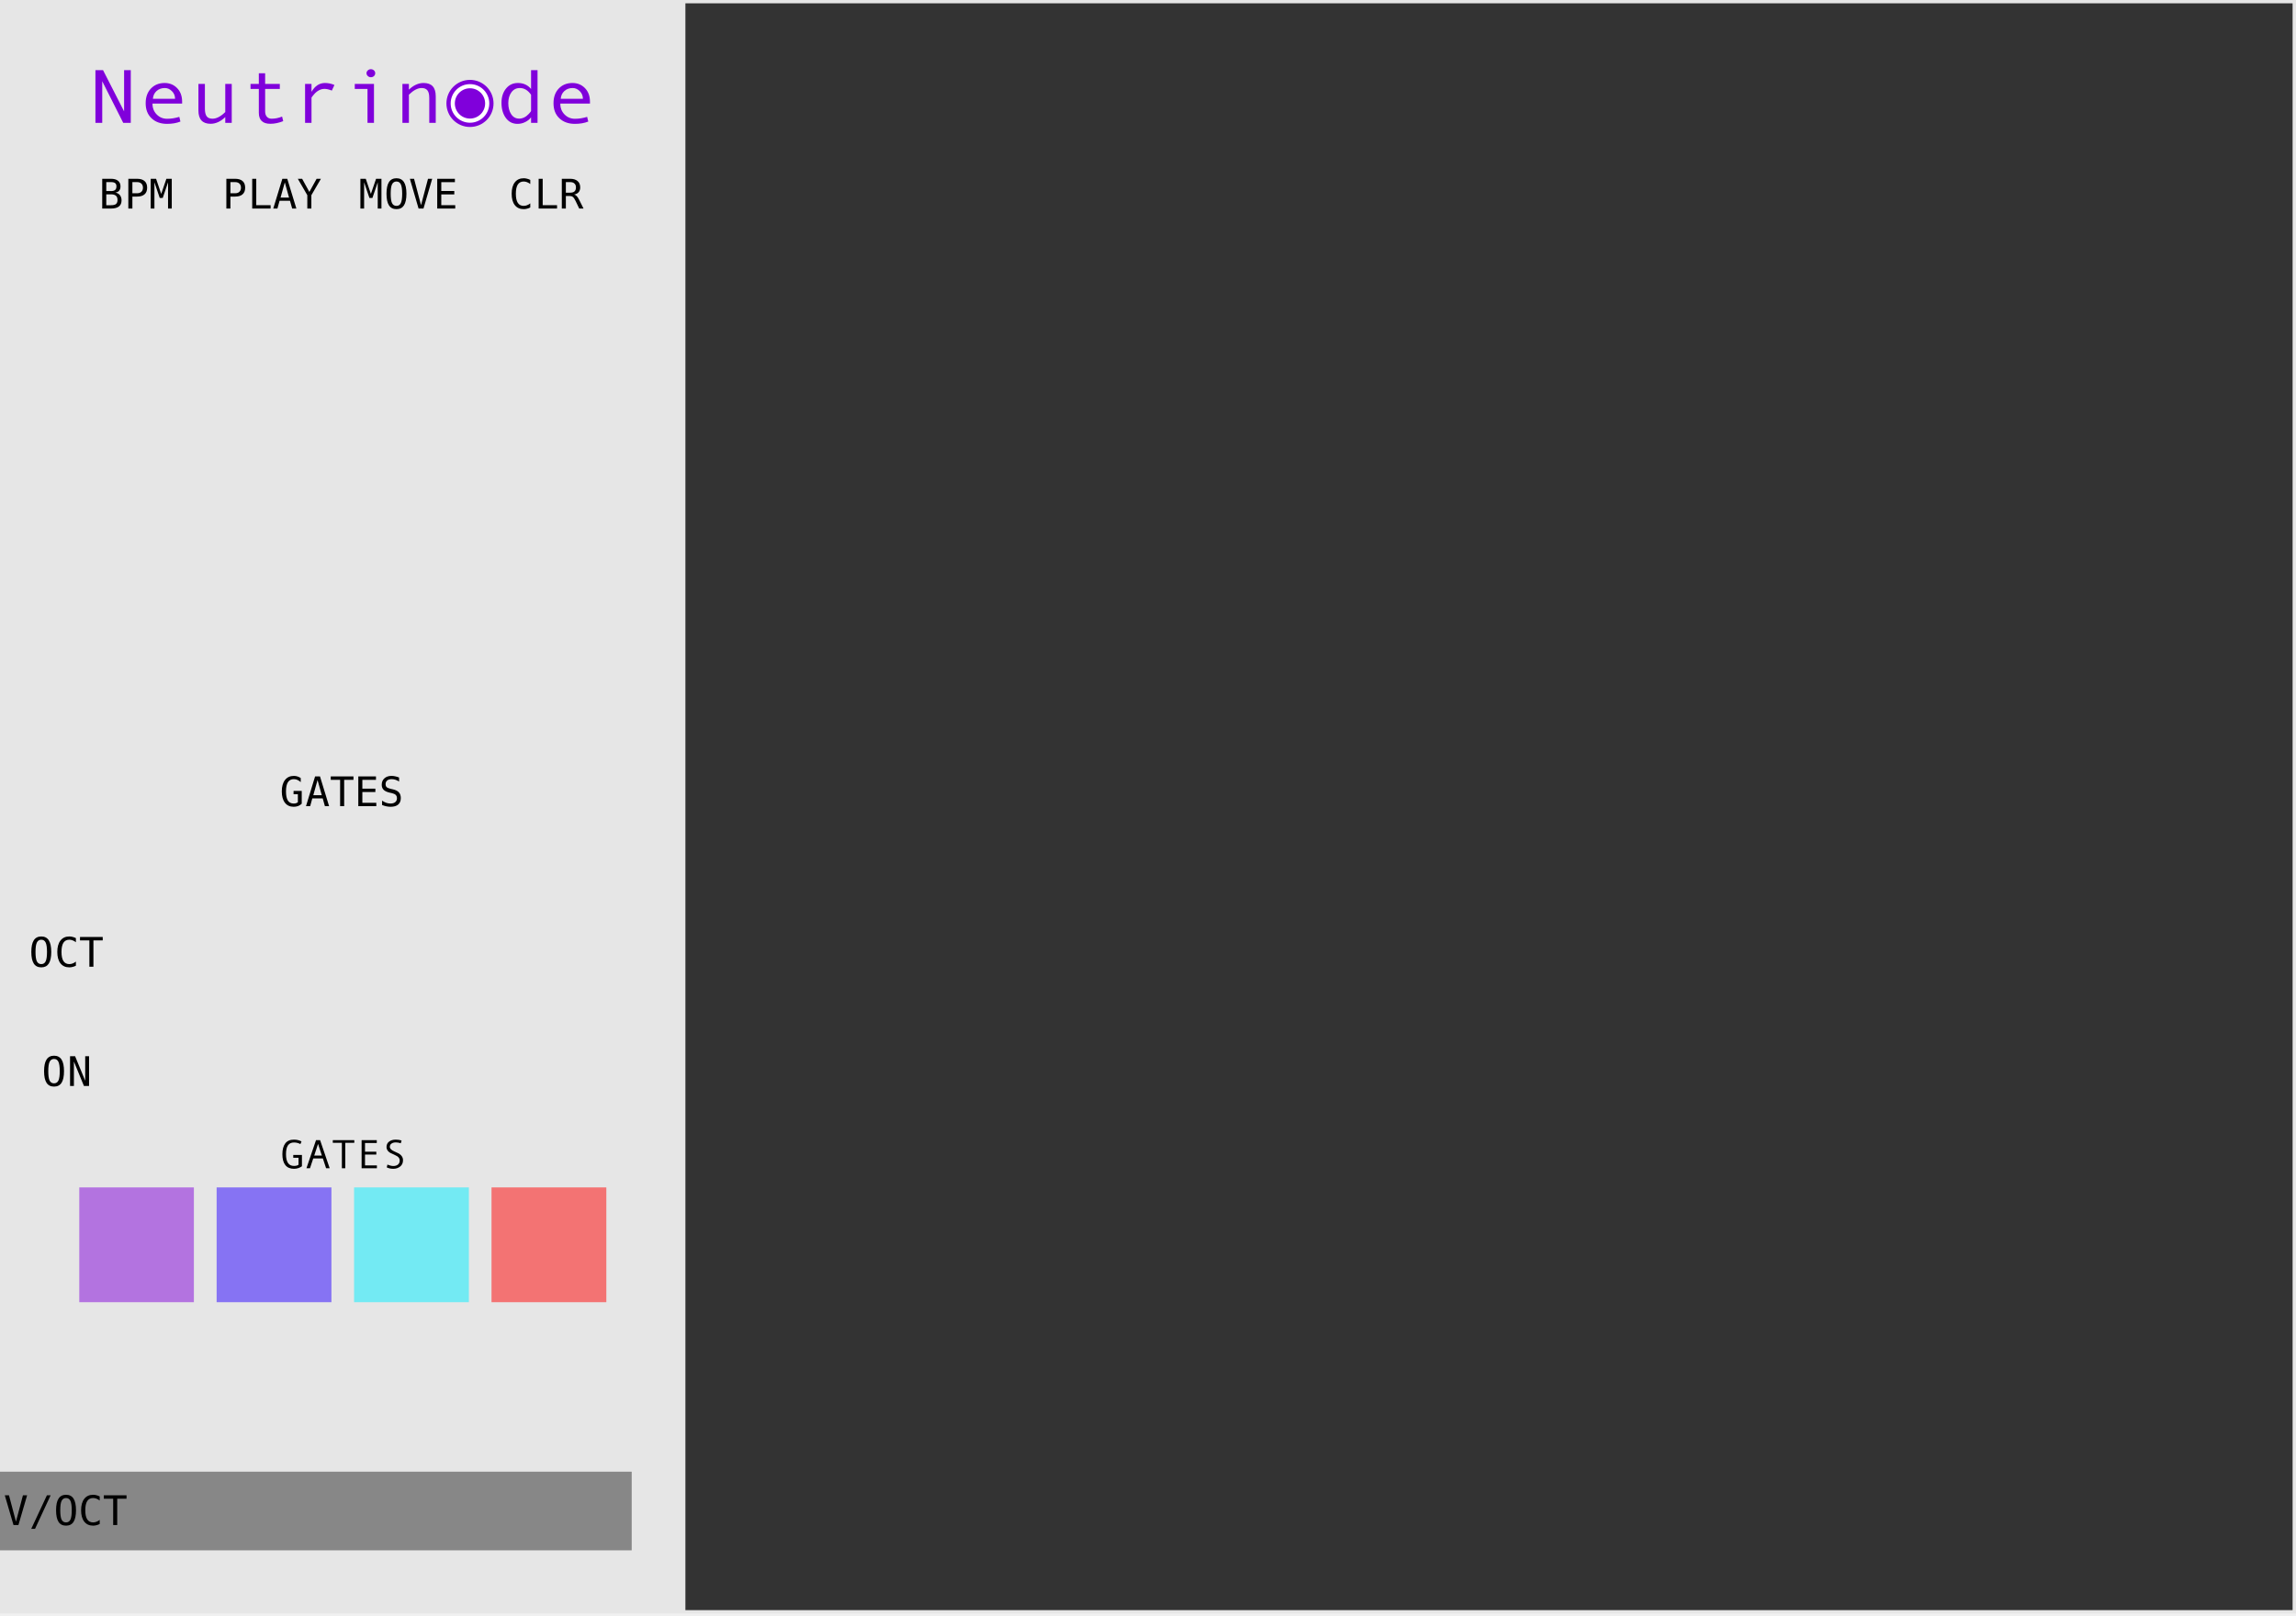
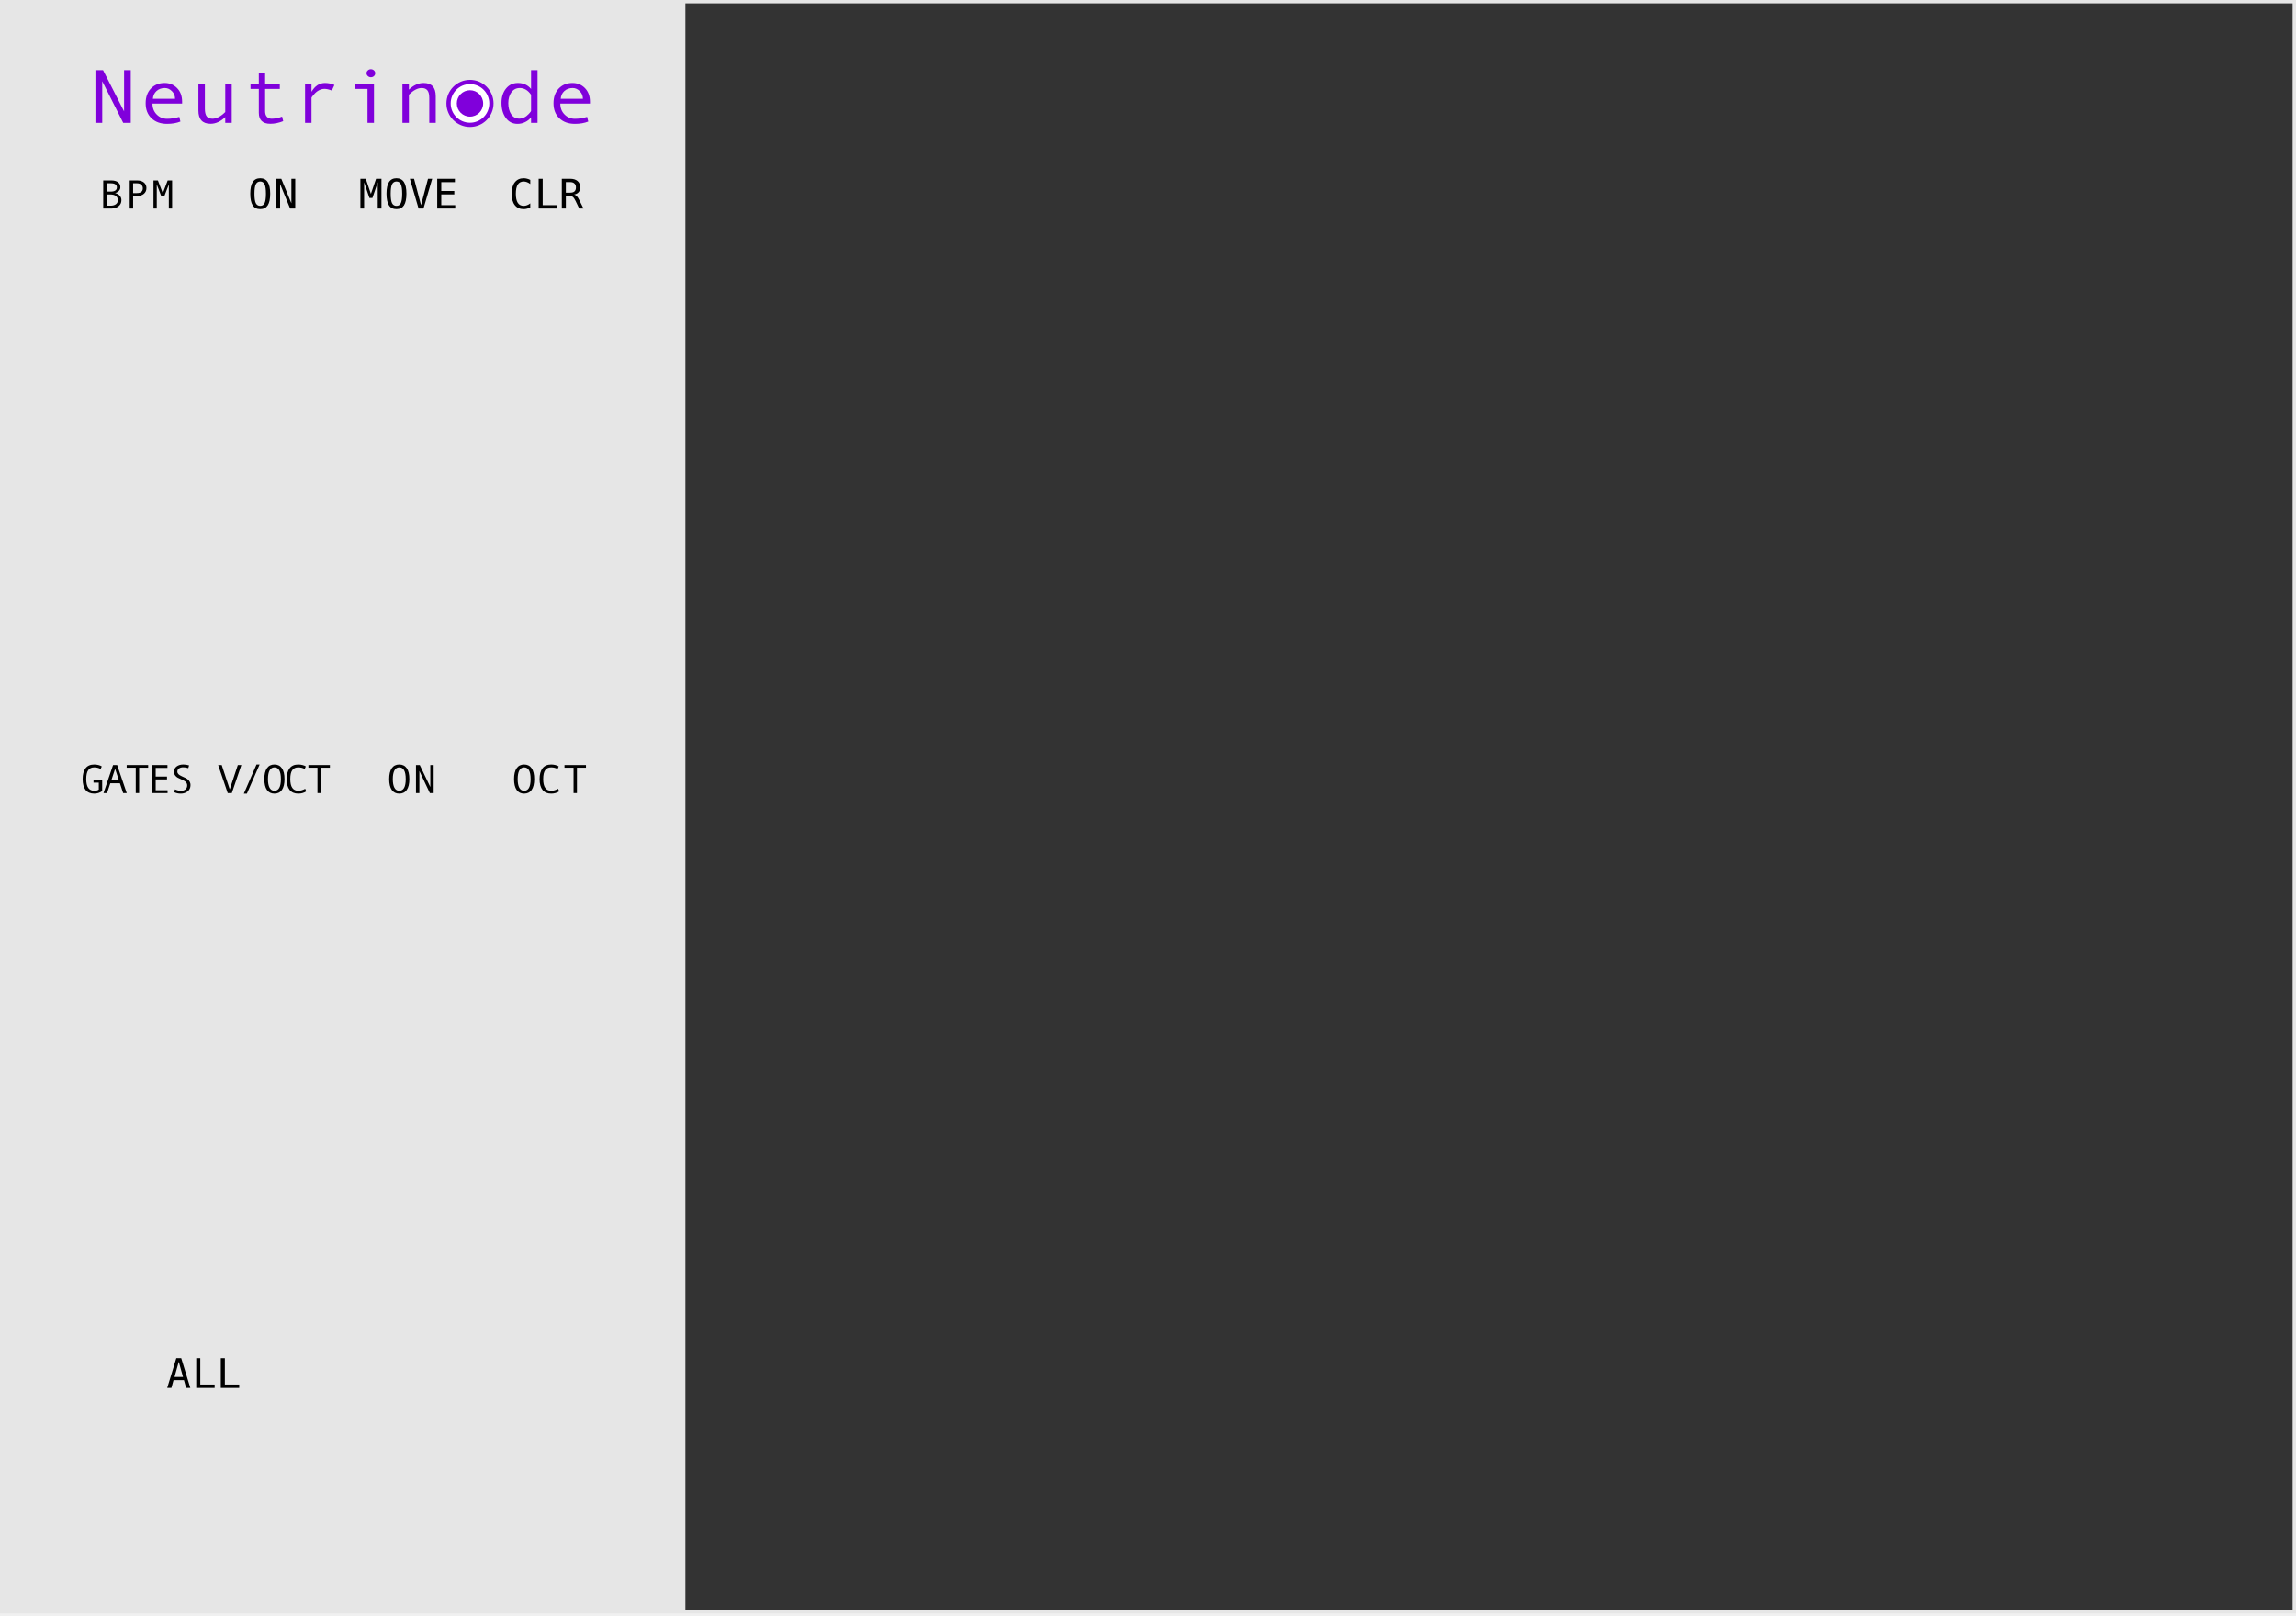
<svg xmlns="http://www.w3.org/2000/svg" width="100%" height="100%" viewBox="0 0 540 380" version="1.1" xml:space="preserve" style="fill-rule:evenodd;clip-rule:evenodd;stroke-linecap:round;stroke-linejoin:round;stroke-miterlimit:1.5;">
  <rect id="Neutrinode" x="0" y="0" width="540" height="379.559" style="fill:none;" />
  <clipPath id="_clip1">
    <rect x="0" y="0" width="540" height="379.559" />
  </clipPath>
  <g clip-path="url(#_clip1)">
    <g id="Layer1">
      <rect id="background" x="-9.15" y="-7.016" width="557.155" height="393.592" style="fill:#e6e6e6;" />
      <path d="M548.005,-7.016l-557.155,-0l-0,393.591l557.155,0l-0,-393.591Zm-556.155,1l-0,391.591l555.155,0l-0,-391.591l-555.155,-0Z" style="fill:#646464;" />
      <rect id="rect" x="161.2" y="0.78" width="378" height="378" style="fill:#333;" />
-       <rect x="18.646" y="279.337" width="26.953" height="27" style="fill:#8000db;fill-opacity:0.5;" />
-       <rect x="50.949" y="279.337" width="27" height="27" style="fill:#2600ff;fill-opacity:0.5;" />
-       <rect x="83.275" y="279.337" width="27" height="27" style="fill:#0ef;fill-opacity:0.5;" />
-       <rect x="115.601" y="279.337" width="27" height="27" style="fill:#f00;fill-opacity:0.5;" />
-       <rect x="0" y="346.212" width="148.569" height="18.5" style="fill:#282828;fill-opacity:0.5;" />
      <g>
        <path d="M30.757,28.901l-1.775,-0l-4.937,-9.791l0,9.791l-1.6,-0l0,-12.402l1.786,0l4.956,9.703l-0,-9.703l1.57,0l0,12.402Z" style="fill:#8000db;fill-rule:nonzero;" />
        <path d="M42.835,24.365l-6.975,0c-0,1.038 0.333,1.893 1,2.567c0.666,0.674 1.484,1.011 2.453,1.011c0.924,-0 1.877,-0.15 2.859,-0.449l0.263,1.099c-0.897,0.363 -1.945,0.545 -3.141,0.545c-1.509,-0 -2.725,-0.437 -3.649,-1.31c-0.924,-0.873 -1.385,-2.05 -1.385,-3.533c-0,-1.453 0.414,-2.612 1.244,-3.476c0.829,-0.864 1.9,-1.296 3.214,-1.296c1.171,-0 2.15,0.401 2.937,1.204c0.787,0.803 1.18,1.872 1.18,3.208l0,0.43Zm-1.658,-1.116c-0,-0.715 -0.248,-1.317 -0.742,-1.806c-0.494,-0.489 -1.047,-0.734 -1.658,-0.734c-0.787,0 -1.439,0.235 -1.956,0.703c-0.517,0.469 -0.805,1.081 -0.864,1.837l5.22,0Z" style="fill:#8000db;fill-rule:nonzero;" />
        <path d="M54.503,28.901l-1.522,-0l0,-1.354c-1.092,1.049 -2.244,1.573 -3.453,1.573c-1.906,0 -2.859,-1.04 -2.859,-3.12l0,-6.258l1.522,0l0,5.863c0,0.779 0.137,1.361 0.41,1.744c0.273,0.384 0.735,0.576 1.385,0.576c0.93,0 1.929,-0.521 2.995,-1.564l0,-6.619l1.522,0l0,9.159Z" style="fill:#8000db;fill-rule:nonzero;" />
        <path d="M66.61,28.488c-1.021,0.421 -2.026,0.632 -3.014,0.632c-1.815,0 -2.722,-0.864 -2.722,-2.592l-0,-5.599l-1.952,-0l0,-1.187l1.952,0l-0,-2.504l1.483,-0l-0,2.504l3.453,0l0,1.187l-3.453,-0l-0,5.238c-0,0.557 0.136,0.989 0.409,1.297c0.273,0.307 0.644,0.461 1.112,0.461c0.833,0 1.656,-0.167 2.469,-0.501l0.263,1.064Z" style="fill:#8000db;fill-rule:nonzero;" />
        <path d="M78.659,19.989l-0.615,1.318c-0.67,-0.264 -1.249,-0.396 -1.737,-0.396c-0.448,0 -0.887,0.116 -1.317,0.348c-0.429,0.231 -0.824,0.562 -1.185,0.993c-0.361,0.43 -0.541,0.672 -0.541,0.725l-0,5.924l-1.513,-0l0,-9.159l1.513,0l-0,1.855c0.813,-1.383 1.866,-2.074 3.16,-2.074c0.768,-0 1.513,0.155 2.235,0.466Z" style="fill:#8000db;fill-rule:nonzero;" />
        <path d="M87.214,16.28c0.287,-0 0.531,0.092 0.732,0.276c0.202,0.185 0.303,0.406 0.303,0.664c-0,0.269 -0.1,0.495 -0.298,0.677c-0.198,0.181 -0.444,0.272 -0.737,0.272c-0.266,0 -0.502,-0.095 -0.707,-0.285c-0.205,-0.191 -0.307,-0.412 -0.307,-0.664c-0,-0.252 0.102,-0.472 0.307,-0.659c0.205,-0.188 0.441,-0.281 0.707,-0.281Zm0.742,12.621l-1.522,-0l0,-7.972l-2.995,-0l-0,-1.187l4.517,0l-0,9.159Z" style="fill:#8000db;fill-rule:nonzero;" />
        <path d="M102.482,28.901l-1.522,-0l0,-5.871c0,-0.815 -0.144,-1.405 -0.434,-1.771c-0.289,-0.367 -0.743,-0.55 -1.361,-0.55c-0.93,0 -1.928,0.522 -2.995,1.565l0,6.627l-1.522,-0l0,-9.159l1.522,0l0,1.345c1.093,-1.043 2.244,-1.564 3.454,-1.564c1.906,-0 2.858,1.037 2.858,3.111l0,6.267Z" style="fill:#8000db;fill-rule:nonzero;" />
        <path d="M110.531,19.523c1.398,-0 2.51,0.439 3.336,1.318c0.826,0.879 1.239,2.036 1.239,3.472c0,1.447 -0.413,2.613 -1.239,3.498c-0.826,0.885 -1.938,1.327 -3.336,1.327c-1.405,-0 -2.519,-0.441 -3.341,-1.323c-0.823,-0.882 -1.235,-2.049 -1.235,-3.502c0,-1.442 0.413,-2.6 1.239,-3.476c0.826,-0.876 1.939,-1.314 3.337,-1.314Zm-0,8.42c0.924,-0 1.652,-0.352 2.185,-1.055c0.534,-0.703 0.8,-1.556 0.8,-2.558c0,-1.054 -0.263,-1.922 -0.79,-2.601c-0.527,-0.68 -1.258,-1.02 -2.195,-1.02c-0.943,0 -1.675,0.336 -2.195,1.007c-0.52,0.67 -0.781,1.542 -0.781,2.614c0,1.02 0.264,1.877 0.791,2.571c0.526,0.694 1.255,1.042 2.185,1.042Z" style="fill:#8000db;fill-rule:nonzero;" />
        <path d="M126.423,28.901l-1.522,-0l0,-1.319c-0.312,0.451 -0.759,0.824 -1.341,1.116c-0.582,0.293 -1.195,0.44 -1.839,0.44c-1.164,-0 -2.085,-0.467 -2.761,-1.402c-0.676,-0.934 -1.015,-2.12 -1.015,-3.555c0,-1.342 0.353,-2.454 1.059,-3.336c0.706,-0.881 1.641,-1.322 2.805,-1.322c1.281,-0 2.312,0.468 3.092,1.406l0,-4.43l1.522,0l0,12.402Zm-1.522,-2.804l0,-3.806c-0.728,-1.054 -1.606,-1.582 -2.634,-1.582c-0.839,0 -1.502,0.336 -1.99,1.007c-0.488,0.67 -0.732,1.519 -0.732,2.544c0,1.055 0.23,1.926 0.688,2.615c0.459,0.688 1.088,1.032 1.888,1.032c0.384,0 0.771,-0.093 1.161,-0.281c0.39,-0.187 0.758,-0.469 1.102,-0.844c0.345,-0.375 0.517,-0.603 0.517,-0.685Z" style="fill:#8000db;fill-rule:nonzero;" />
        <path d="M138.755,24.365l-6.976,0c0,1.038 0.334,1.893 1,2.567c0.667,0.674 1.485,1.011 2.454,1.011c0.923,-0 1.876,-0.15 2.858,-0.449l0.264,1.099c-0.898,0.363 -1.945,0.545 -3.142,0.545c-1.509,-0 -2.725,-0.437 -3.648,-1.31c-0.924,-0.873 -1.386,-2.05 -1.386,-3.533c0,-1.453 0.415,-2.612 1.244,-3.476c0.829,-0.864 1.901,-1.296 3.215,-1.296c1.17,-0 2.149,0.401 2.936,1.204c0.787,0.803 1.181,1.872 1.181,3.208l-0,0.43Zm-1.659,-1.116c0,-0.715 -0.247,-1.317 -0.741,-1.806c-0.495,-0.489 -1.047,-0.734 -1.659,-0.734c-0.787,0 -1.439,0.235 -1.956,0.703c-0.517,0.469 -0.805,1.081 -0.863,1.837l5.219,0Z" style="fill:#8000db;fill-rule:nonzero;" />
        <g id="TinyPurpleButton">
          <circle id="PurpleButton" cx="110.536" cy="24.33" r="5.04" style="fill:#fff;stroke:#8000db;stroke-width:1px;" />
-           <circle id="PurpleButton1" cx="110.536" cy="24.33" r="3.563" style="fill:#8000db;" />
+           <circle id="PurpleButton1" cx="110.536" cy="24.33" r="3.1" style="fill:#8000db;" />
        </g>
      </g>
-       <text x="9.82px" y="255.476px" style="font-family:'AndaleMono', 'Andale Mono', monospace;font-size:9.596px;">O<tspan x="15.821px " y="255.476px ">N</tspan>
+       <g>
+         <path d="M93.902,179.84c0.771,-0 1.36,0.293 1.765,0.878c0.405,0.586 0.608,1.438 0.608,2.556c-0,1.113 -0.202,1.962 -0.606,2.549c-0.403,0.588 -0.992,0.881 -1.767,0.881c-0.768,0 -1.355,-0.292 -1.76,-0.878c-0.406,-0.586 -0.608,-1.436 -0.608,-2.552c-0,-1.115 0.202,-1.966 0.605,-2.553c0.404,-0.587 0.991,-0.881 1.763,-0.881Zm-0,6.19c1.015,-0 1.523,-0.919 1.523,-2.756c0,-1.839 -0.508,-2.759 -1.523,-2.759c-0.495,-0 -0.872,0.238 -1.131,0.714c-0.258,0.477 -0.388,1.158 -0.388,2.045c0,0.897 0.129,1.58 0.386,2.05c0.257,0.471 0.635,0.706 1.133,0.706Z" style="fill-rule:nonzero;" />
+         <path d="M101.993,186.578l-0.889,-0l-2.471,-5.22l0,5.22l-0.8,-0l-0,-6.612l0.893,0l2.481,5.173l-0,-5.173l0.786,0l-0,6.612Z" style="fill-rule:nonzero;" />
+       </g>
+       <text x="39.157px" y="326.513px" style="font-family:'AndaleMono', 'Andale Mono', monospace;font-size:9.596px;">A<tspan x="45.158px 51.159px " y="326.513px 326.513px ">LL</tspan>
      </text>
-       <text x="6.819px" y="227.426px" style="font-family:'AndaleMono', 'Andale Mono', monospace;font-size:9.596px;">O<tspan x="12.82px 18.821px " y="227.426px 227.426px ">CT</tspan>
-       </text>
-       <text x="23.26px" y="49.061px" style="font-family:'AndaleMono', 'Andale Mono', monospace;font-size:9.596px;">B<tspan x="29.261px 35.262px " y="49.061px 49.061px ">PM</tspan>
-       </text>
-       <text x="52.315px" y="49.061px" style="font-family:'AndaleMono', 'Andale Mono', monospace;font-size:9.596px;">P<tspan x="58.316px 64.317px 70.318px " y="49.061px 49.061px 49.061px ">LAY</tspan>
+       <g>
+         <path d="M123.272,179.84c0.771,-0 1.36,0.293 1.765,0.878c0.405,0.586 0.608,1.438 0.608,2.556c-0,1.113 -0.202,1.962 -0.606,2.549c-0.403,0.588 -0.993,0.881 -1.767,0.881c-0.769,0 -1.355,-0.292 -1.761,-0.878c-0.405,-0.586 -0.607,-1.436 -0.607,-2.552c-0,-1.115 0.201,-1.966 0.605,-2.553c0.404,-0.587 0.991,-0.881 1.763,-0.881Zm-0,6.19c1.015,-0 1.523,-0.919 1.523,-2.756c0,-1.839 -0.508,-2.759 -1.523,-2.759c-0.495,-0 -0.872,0.238 -1.131,0.714c-0.258,0.477 -0.388,1.158 -0.388,2.045c0,0.897 0.129,1.58 0.386,2.05c0.257,0.471 0.635,0.706 1.133,0.706Z" style="fill-rule:nonzero;" />
+         <path d="M131.514,186.166c-0.54,0.359 -1.167,0.538 -1.88,0.538c-0.892,0 -1.57,-0.293 -2.034,-0.881c-0.464,-0.587 -0.695,-1.436 -0.695,-2.549c-0,-1.074 0.224,-1.915 0.673,-2.523c0.45,-0.607 1.135,-0.911 2.056,-0.911c0.332,-0 0.661,0.04 0.986,0.122c0.326,0.081 0.588,0.189 0.786,0.323l-0.263,0.604c-0.459,-0.249 -0.962,-0.374 -1.509,-0.374c-0.635,-0 -1.107,0.221 -1.416,0.663c-0.309,0.442 -0.464,1.141 -0.464,2.096c0,1.837 0.627,2.756 1.88,2.756c0.531,-0 1.074,-0.157 1.631,-0.469l0.249,0.605Z" style="fill-rule:nonzero;" />
+         <path d="M137.818,180.59l-2.124,-0l-0,5.988l-0.796,-0l-0,-5.988l-2.134,-0l-0,-0.624l5.054,0l-0,0.624Z" style="fill-rule:nonzero;" />
+       </g>
+       <g>
+         <path d="M27.088,45.434c0.459,0.103 0.819,0.303 1.08,0.6c0.26,0.297 0.39,0.65 0.39,1.059c0,0.6 -0.227,1.078 -0.681,1.434c-0.454,0.356 -1,0.534 -1.638,0.534l-1.958,-0l-0,-6.612l1.909,0c0.664,0 1.183,0.14 1.558,0.42c0.374,0.279 0.561,0.674 0.561,1.183c0,0.312 -0.108,0.59 -0.325,0.834c-0.216,0.244 -0.515,0.42 -0.896,0.529l0,0.019Zm-2.006,-0.356l0.937,0c0.98,0 1.47,-0.336 1.47,-1.007c-0,-0.306 -0.121,-0.542 -0.361,-0.706c-0.241,-0.164 -0.595,-0.246 -1.06,-0.246l-0.986,0l-0,1.959Zm-0,3.313l0.908,-0c0.53,-0 0.951,-0.116 1.262,-0.347c0.311,-0.231 0.466,-0.548 0.466,-0.951c0,-0.428 -0.153,-0.759 -0.459,-0.993c-0.306,-0.235 -0.748,-0.352 -1.328,-0.352l-0.849,0l-0,2.643Z" style="fill-rule:nonzero;" />
+         <path d="M30.511,42.449l1.748,0c0.661,0 1.19,0.16 1.587,0.478c0.397,0.319 0.596,0.758 0.596,1.317c-0,0.562 -0.198,1.011 -0.593,1.347c-0.396,0.336 -0.914,0.504 -1.555,0.504l-0.982,-0l0,2.966l-0.801,-0l0,-6.612Zm0.801,2.976l0.869,-0c0.941,-0 1.411,-0.378 1.411,-1.134c0,-0.35 -0.127,-0.633 -0.383,-0.848c-0.255,-0.216 -0.585,-0.324 -0.989,-0.324l-0.908,0l0,2.306Z" style="fill-rule:nonzero;" />
+         <path d="M40.482,49.061l-0.771,-0l-0,-5.67l-1.041,2.713l-0.756,0l-1.04,-2.713l-0,5.67l-0.772,-0l0,-6.612l1.04,0l1.152,3.013l1.148,-3.013l1.04,0l-0,6.612Z" style="fill-rule:nonzero;" />
+       </g>
+       <text x="58.316px" y="49.061px" style="font-family:'AndaleMono', 'Andale Mono', monospace;font-size:9.596px;">O<tspan x="64.317px " y="49.061px ">N</tspan>
      </text>
      <text x="119.683px" y="49.061px" style="font-family:'AndaleMono', 'Andale Mono', monospace;font-size:9.596px;">C<tspan x="125.684px 131.685px " y="49.061px 49.061px ">LR</tspan>
      </text>
      <text x="84.356px" y="49.061px" style="font-family:'AndaleMono', 'Andale Mono', monospace;font-size:9.596px;">M<tspan x="90.357px 96.358px 102.359px " y="49.061px 49.061px 49.061px ">OVE</tspan>
      </text>
      <g>
-         <path d="M71.013,274.361c-0.564,0.397 -1.187,0.595 -1.871,0.595c-0.895,0 -1.573,-0.291 -2.036,-0.874c-0.462,-0.582 -0.693,-1.434 -0.693,-2.556c-0,-1.084 0.224,-1.927 0.671,-2.53c0.448,-0.603 1.134,-0.904 2.058,-0.904c0.333,-0 0.661,0.04 0.987,0.122c0.325,0.081 0.587,0.189 0.786,0.323l-0.264,0.604c-0.459,-0.249 -0.962,-0.374 -1.509,-0.374c-0.631,-0 -1.102,0.221 -1.413,0.665c-0.311,0.444 -0.466,1.142 -0.466,2.094c-0,1.837 0.626,2.756 1.879,2.756c0.472,-0 0.829,-0.096 1.07,-0.286l-0,-1.631l-1.24,0l-0,-0.665l2.041,-0l-0,2.661Z" style="fill-rule:nonzero;" />
-         <path d="M77.536,274.83l-0.84,-0l-0.762,-2.315l-2.26,0l-0.772,2.315l-0.83,-0l2.251,-6.612l0.962,0l2.251,6.612Zm-1.831,-2.985l-0.903,-2.736l-0.899,2.736l1.802,0Z" style="fill-rule:nonzero;" />
-         <path d="M83.327,268.842l-2.124,-0l0,5.988l-0.796,-0l0,-5.988l-2.134,-0l0,-0.624l5.054,0l0,0.624Z" style="fill-rule:nonzero;" />
-         <path d="M88.644,274.83l-3.598,-0l-0,-6.612l3.569,0l0,0.67l-2.768,0l-0,2.048l2.661,0l-0,0.67l-2.661,0l-0,2.554l2.797,-0l0,0.67Z" style="fill-rule:nonzero;" />
-         <path d="M94.265,268.949c-0.411,-0.134 -0.8,-0.201 -1.167,-0.201c-0.417,-0 -0.756,0.091 -1.019,0.274c-0.262,0.183 -0.393,0.443 -0.393,0.78c0,0.4 0.344,0.751 1.031,1.054c0.508,0.225 0.844,0.381 1.008,0.469c0.164,0.087 0.331,0.208 0.5,0.361c0.17,0.153 0.306,0.333 0.408,0.541c0.103,0.208 0.154,0.441 0.154,0.7c0,0.644 -0.225,1.143 -0.676,1.497c-0.451,0.355 -0.983,0.532 -1.594,0.532c-0.593,0 -1.112,-0.112 -1.558,-0.337l0.166,-0.661c0.524,0.228 0.981,0.342 1.372,0.342c0.456,0 0.821,-0.113 1.096,-0.339c0.275,-0.227 0.413,-0.538 0.413,-0.935c-0,-0.294 -0.09,-0.543 -0.269,-0.748c-0.179,-0.204 -0.509,-0.413 -0.991,-0.625c-0.495,-0.219 -0.815,-0.368 -0.959,-0.448c-0.145,-0.079 -0.289,-0.189 -0.433,-0.33c-0.143,-0.14 -0.254,-0.298 -0.332,-0.473c-0.078,-0.175 -0.117,-0.366 -0.117,-0.572c0,-0.546 0.205,-0.973 0.615,-1.279c0.411,-0.306 0.93,-0.459 1.558,-0.459c0.459,-0 0.915,0.067 1.367,0.201l-0.18,0.656Z" style="fill-rule:nonzero;" />
+         <path d="M24.035,186.109c-0.563,0.397 -1.187,0.595 -1.87,0.595c-0.896,0 -1.574,-0.291 -2.037,-0.874c-0.462,-0.582 -0.693,-1.434 -0.693,-2.556c0,-1.083 0.224,-1.927 0.672,-2.53c0.447,-0.603 1.133,-0.904 2.058,-0.904c0.332,-0 0.66,0.04 0.986,0.122c0.325,0.081 0.588,0.189 0.786,0.323l-0.264,0.604c-0.459,-0.249 -0.962,-0.374 -1.508,-0.374c-0.632,-0 -1.103,0.221 -1.414,0.665c-0.311,0.444 -0.466,1.142 -0.466,2.094c-0,1.837 0.626,2.756 1.88,2.756c0.472,-0 0.828,-0.096 1.069,-0.286l-0,-1.631l-1.24,0l-0,-0.665l2.041,-0l-0,2.661Z" style="fill-rule:nonzero;" />
+         <path d="M29.808,186.578l-0.84,-0l-0.761,-2.315l-2.261,0l-0.772,2.315l-0.83,-0l2.251,-6.612l0.962,0l2.251,6.612Zm-1.831,-2.985l-0.903,-2.736l-0.899,2.736l1.802,0Z" style="fill-rule:nonzero;" />
+         <path d="M34.849,180.59l-2.124,-0l0,5.988l-0.796,-0l0,-5.988l-2.134,-0l0,-0.624l5.054,0l0,0.624Z" style="fill-rule:nonzero;" />
+         <path d="M39.417,186.578l-3.599,-0l-0,-6.612l3.569,0l0,0.67l-2.768,0l-0,2.048l2.661,0l-0,0.67l-2.661,0l-0,2.554l2.798,-0l-0,0.67Z" style="fill-rule:nonzero;" />
+         <path d="M44.287,180.697c-0.41,-0.134 -0.799,-0.201 -1.167,-0.201c-0.417,-0 -0.756,0.091 -1.018,0.274c-0.262,0.183 -0.393,0.443 -0.393,0.78c-0,0.4 0.343,0.751 1.03,1.054c0.508,0.225 0.844,0.382 1.008,0.469c0.165,0.087 0.331,0.208 0.501,0.361c0.169,0.153 0.305,0.333 0.407,0.541c0.103,0.208 0.154,0.441 0.154,0.7c0,0.644 -0.225,1.143 -0.676,1.498c-0.451,0.354 -0.982,0.531 -1.594,0.531c-0.593,0 -1.112,-0.112 -1.558,-0.337l0.166,-0.661c0.524,0.228 0.981,0.342 1.372,0.342c0.456,0 0.821,-0.113 1.096,-0.339c0.275,-0.227 0.413,-0.538 0.413,-0.935c-0,-0.294 -0.09,-0.543 -0.269,-0.747c-0.179,-0.205 -0.509,-0.414 -0.991,-0.626c-0.495,-0.219 -0.814,-0.368 -0.959,-0.448c-0.145,-0.079 -0.289,-0.189 -0.432,-0.33c-0.144,-0.14 -0.254,-0.298 -0.333,-0.473c-0.078,-0.175 -0.117,-0.366 -0.117,-0.572c0,-0.546 0.205,-0.973 0.616,-1.279c0.41,-0.306 0.929,-0.459 1.557,-0.459c0.459,-0 0.915,0.067 1.367,0.201l-0.18,0.656Z" style="fill-rule:nonzero;" />
      </g>
-       <text x="65.793px" y="189.653px" style="font-family:'AndaleMono', 'Andale Mono', monospace;font-size:9.596px;">G<tspan x="71.794px 77.795px 83.796px 89.797px " y="189.653px 189.653px 189.653px 189.653px ">ATES</tspan>
-       </text>
-       <text x="0.862px" y="358.768px" style="font-family:'AndaleMono', 'Andale Mono', monospace;font-size:9.596px;">V<tspan x="6.863px 12.864px 18.865px 24.866px " y="358.768px 358.768px 358.768px 358.768px ">/OCT</tspan>
-       </text>
+       <g>
+         <path d="M56.769,179.966l-2.246,6.612l-0.962,-0l-2.251,-6.612l0.84,0l1.889,5.722l1.9,-5.722l0.83,0Z" style="fill-rule:nonzero;" />
+         <path d="M61.063,179.84l-2.993,6.864l-0.718,0l2.978,-6.864l0.733,-0Z" style="fill-rule:nonzero;" />
+         <path d="M64.541,179.84c0.772,-0 1.36,0.293 1.765,0.878c0.406,0.586 0.608,1.438 0.608,2.556c0,1.113 -0.201,1.962 -0.605,2.549c-0.404,0.588 -0.993,0.881 -1.768,0.881c-0.768,0 -1.355,-0.292 -1.76,-0.878c-0.405,-0.586 -0.608,-1.436 -0.608,-2.552c0,-1.115 0.202,-1.966 0.606,-2.553c0.403,-0.587 0.991,-0.881 1.762,-0.881Zm0,6.19c1.016,-0 1.524,-0.919 1.524,-2.756c-0,-1.839 -0.508,-2.759 -1.524,-2.759c-0.494,-0 -0.871,0.238 -1.13,0.714c-0.259,0.477 -0.388,1.158 -0.388,2.045c-0,0.897 0.128,1.58 0.385,2.05c0.258,0.471 0.635,0.706 1.133,0.706Z" style="fill-rule:nonzero;" />
+         <path d="M72.033,186.166c-0.54,0.359 -1.167,0.538 -1.879,0.538c-0.892,0 -1.57,-0.293 -2.034,-0.881c-0.464,-0.587 -0.696,-1.436 -0.696,-2.549c0,-1.074 0.225,-1.915 0.674,-2.523c0.449,-0.607 1.134,-0.911 2.056,-0.911c0.332,-0 0.66,0.04 0.986,0.122c0.325,0.081 0.587,0.189 0.786,0.323l-0.264,0.604c-0.459,-0.249 -0.962,-0.374 -1.508,-0.374c-0.635,-0 -1.107,0.221 -1.416,0.663c-0.31,0.442 -0.464,1.141 -0.464,2.096c-0,1.837 0.626,2.756 1.88,2.756c0.53,-0 1.074,-0.157 1.63,-0.469l0.249,0.605Z" style="fill-rule:nonzero;" />
+         <path d="M77.587,180.59l-2.124,-0l0,5.988l-0.796,-0l0,-5.988l-2.134,-0l0,-0.624l5.054,0l0,0.624Z" style="fill-rule:nonzero;" />
+       </g>
    </g>
  </g>
</svg>
